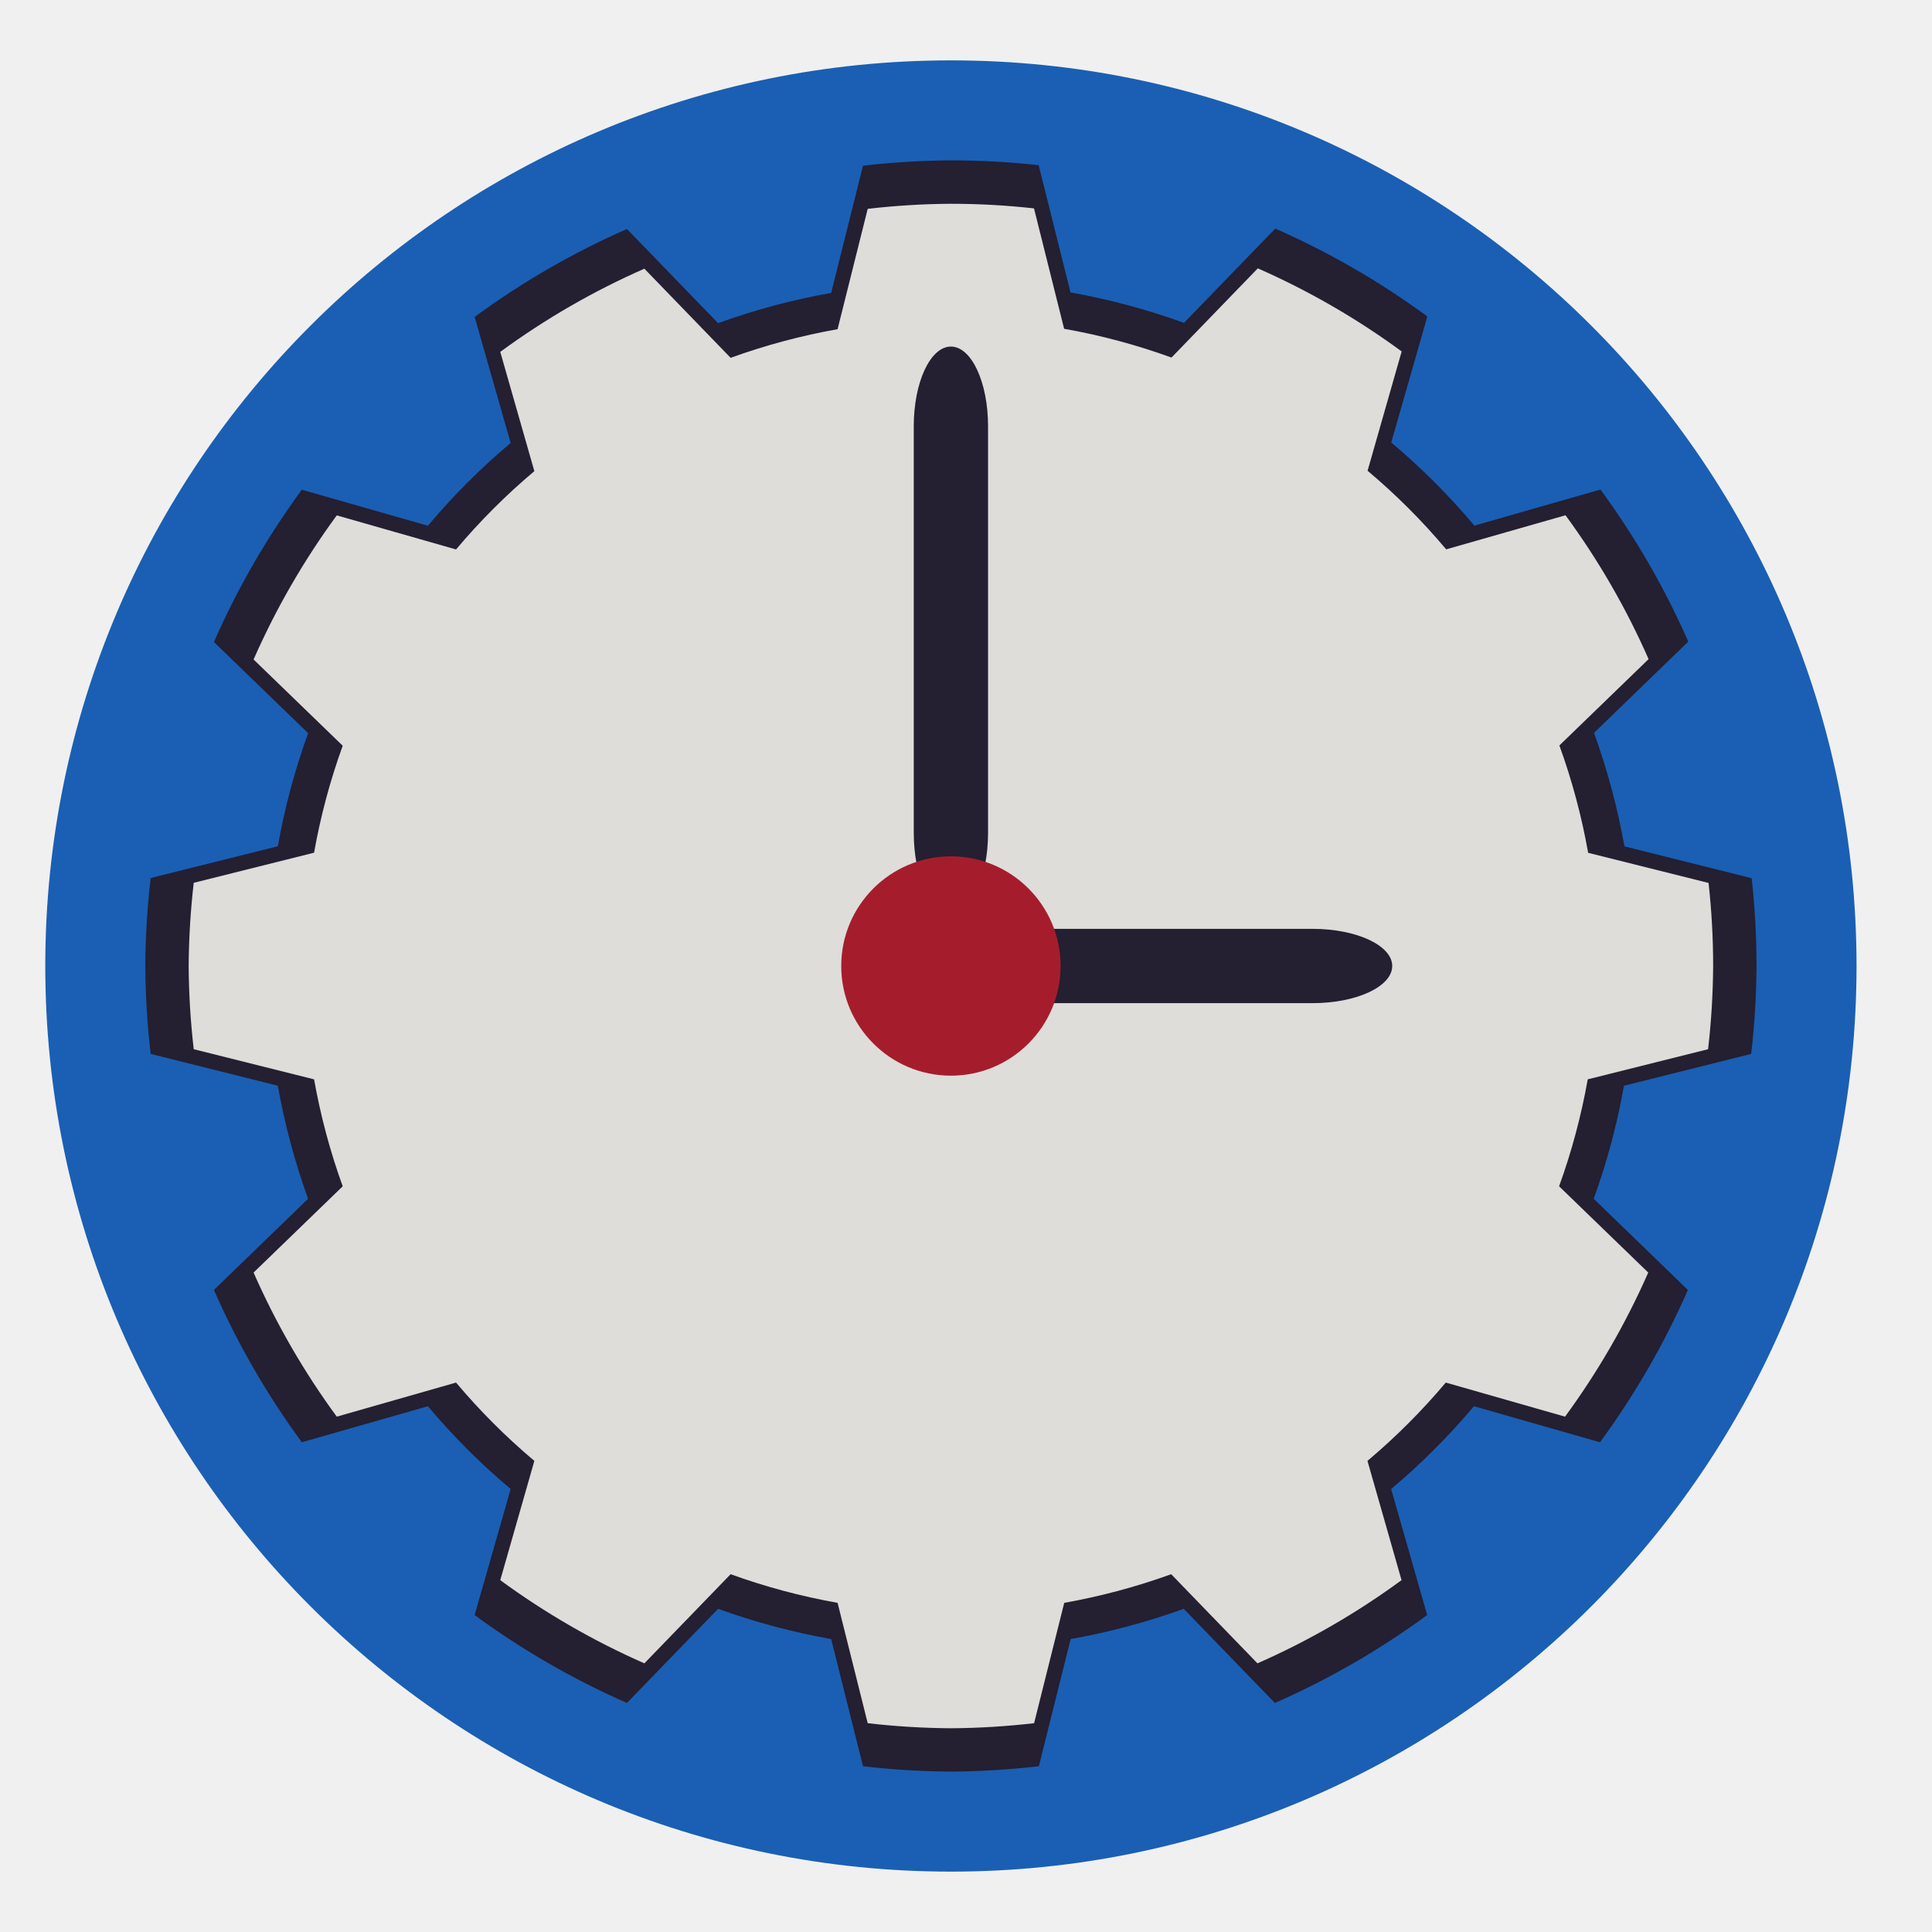
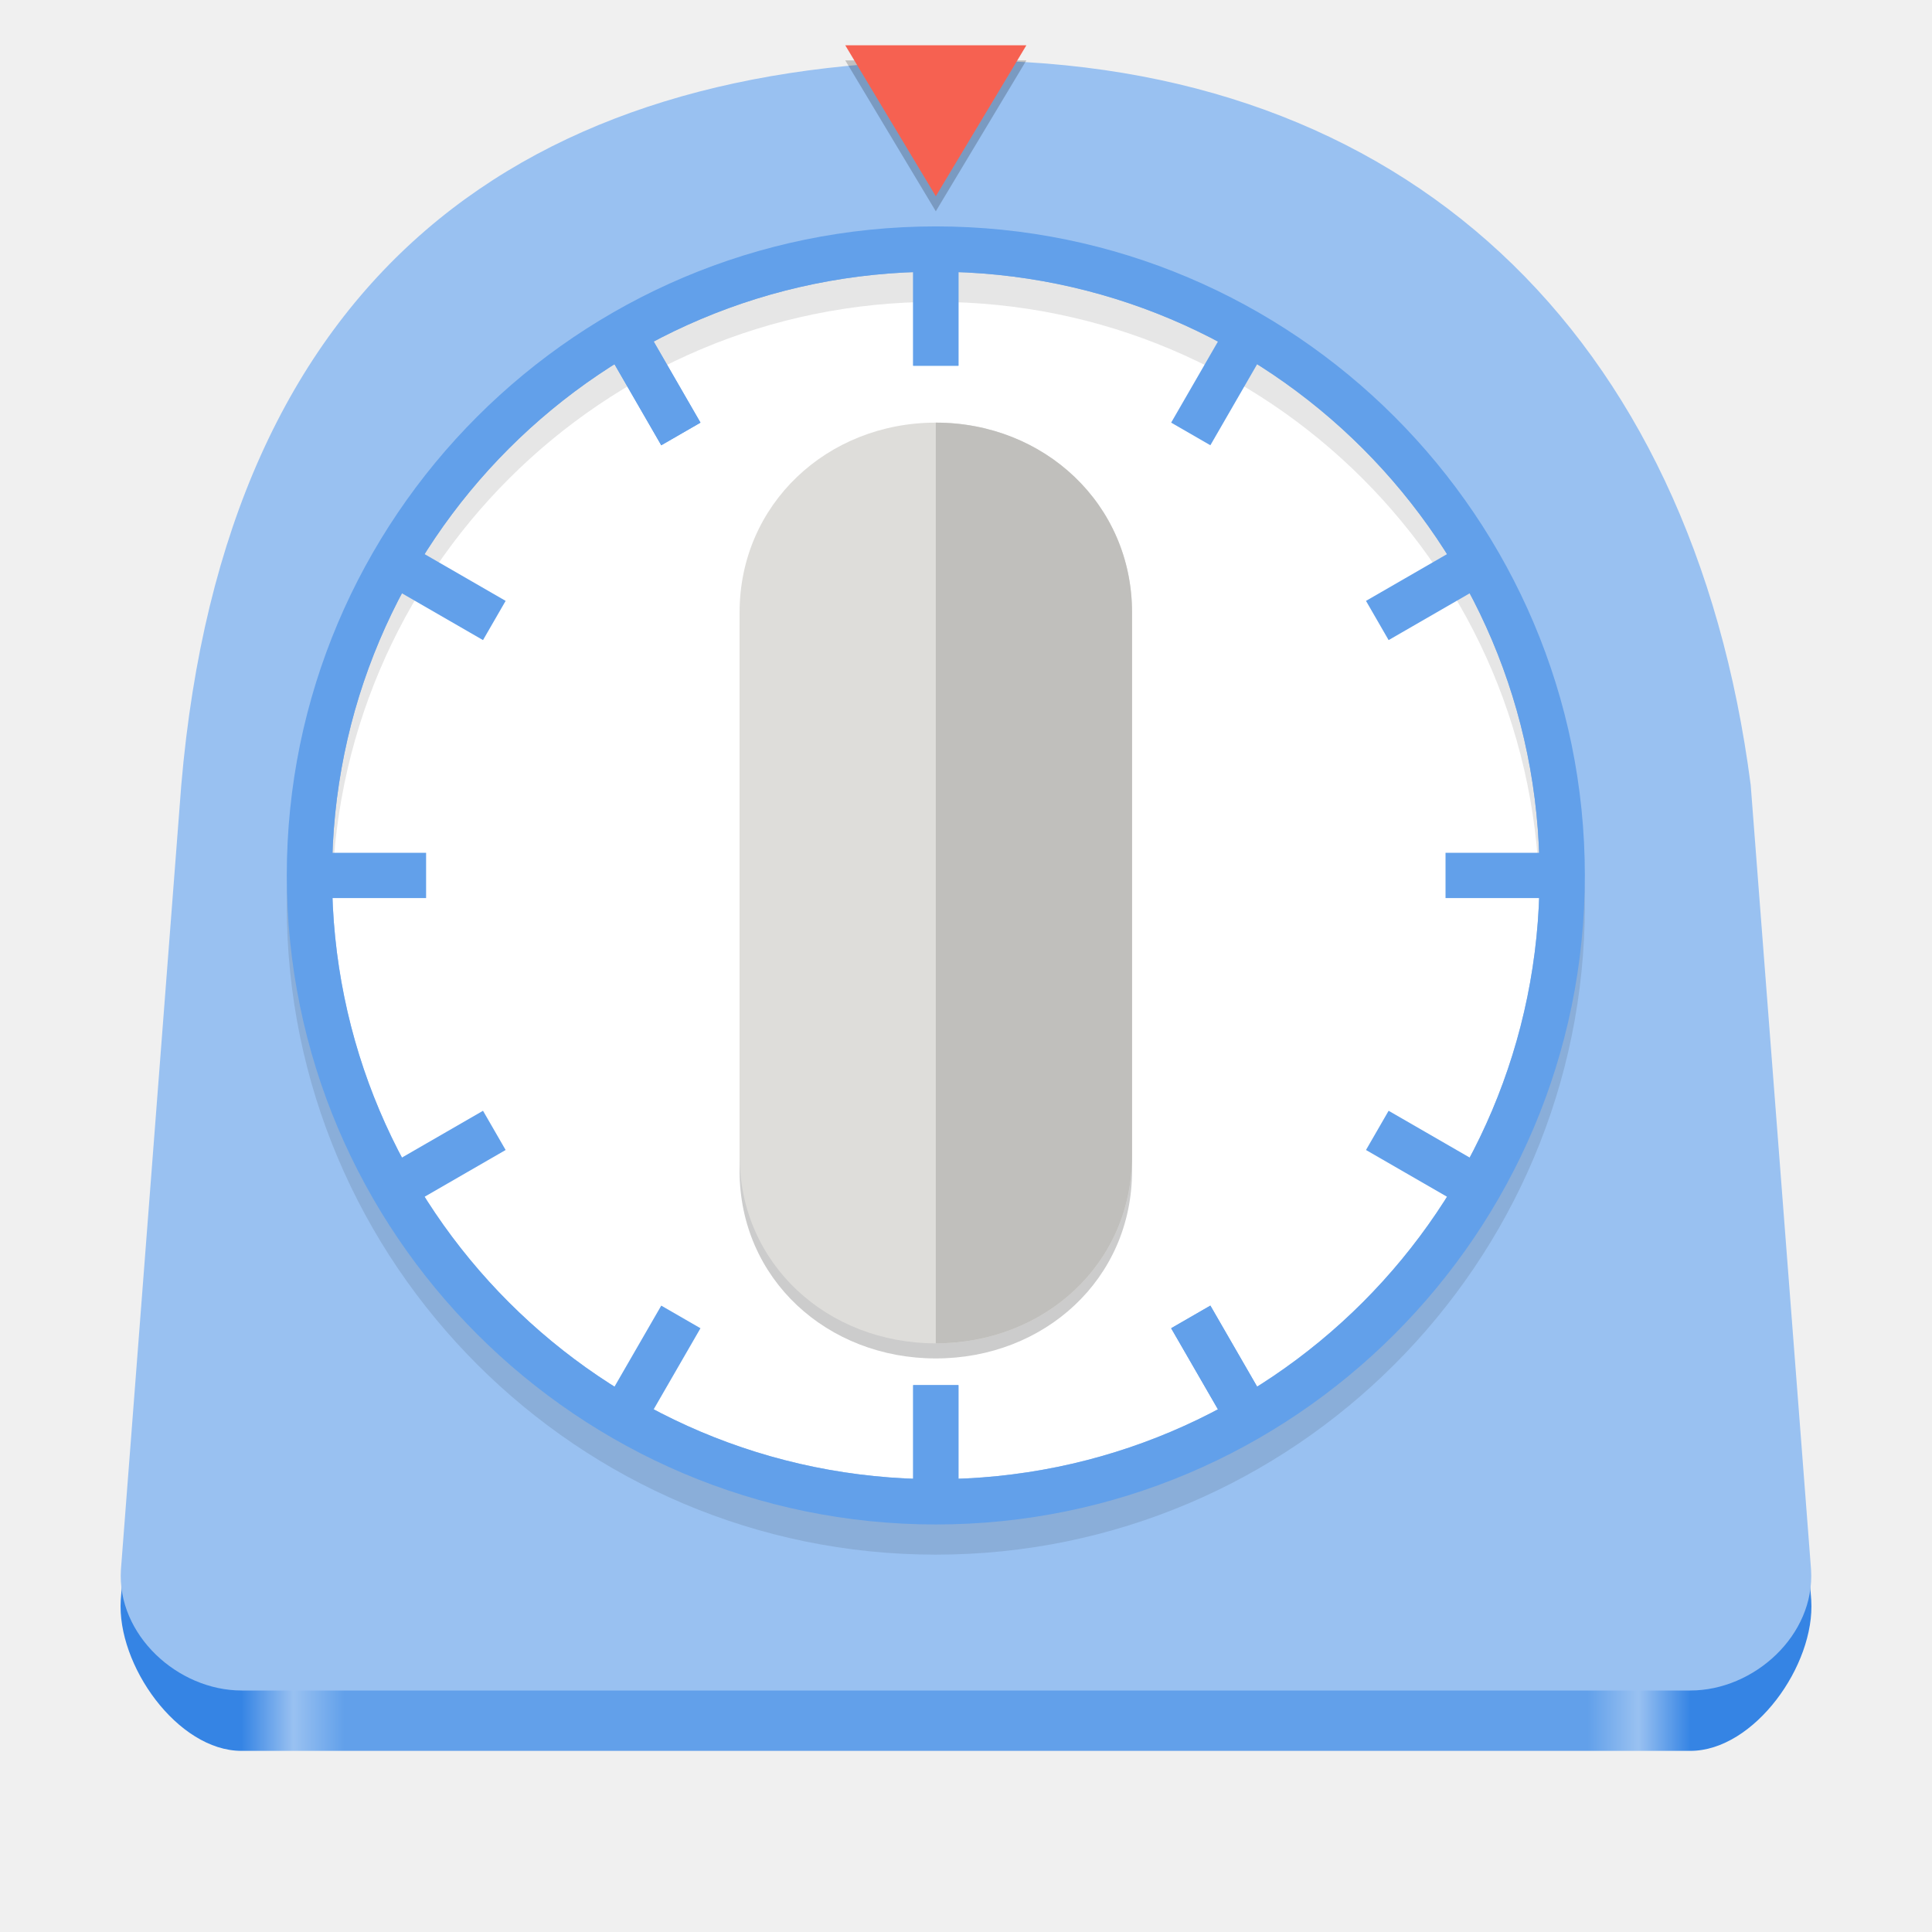
<svg xmlns="http://www.w3.org/2000/svg" height="128px" viewBox="0 0 128 128" width="128px">
-   <path d="m 123 64 c 0 33.137 -26.863 60 -60 60 s -60 -26.863 -60 -60 s 26.863 -60 60 -60 s 60 26.863 60 60 z m 0 0" fill="#1a5fb4" />
-   <path d="m 63 10.625 c -1.945 0.012 -3.891 0.129 -5.824 0.355 l -2.109 8.426 c -2.551 0.453 -5.059 1.125 -7.492 2.004 l -6.039 -6.238 c -3.566 1.566 -6.949 3.52 -10.09 5.824 l 2.387 8.352 c -1.984 1.668 -3.816 3.5 -5.484 5.484 l -8.352 -2.387 c -2.305 3.141 -4.258 6.523 -5.824 10.09 l 6.242 6.039 c -0.883 2.434 -1.555 4.941 -2.008 7.492 l -8.426 2.105 c -0.223 1.938 -0.344 3.883 -0.355 5.828 c 0.012 1.945 0.133 3.891 0.355 5.824 l 8.426 2.109 c 0.453 2.551 1.125 5.059 2.004 7.492 l -6.238 6.039 c 1.566 3.566 3.52 6.949 5.824 10.09 l 8.352 -2.387 c 1.668 1.984 3.5 3.816 5.484 5.484 l -2.387 8.352 c 3.141 2.305 6.523 4.258 10.09 5.824 l 6.039 -6.238 c 2.434 0.879 4.941 1.551 7.492 2.004 l 2.109 8.426 c 1.934 0.223 3.879 0.344 5.824 0.355 c 1.945 -0.012 3.891 -0.133 5.828 -0.355 l 2.105 -8.426 c 2.551 -0.453 5.059 -1.125 7.492 -2.004 l 6.039 6.238 c 3.566 -1.566 6.949 -3.52 10.09 -5.824 l -2.387 -8.352 c 1.984 -1.668 3.816 -3.5 5.484 -5.484 l 8.352 2.387 c 2.305 -3.141 4.258 -6.523 5.824 -10.09 l -6.238 -6.039 c 0.879 -2.434 1.551 -4.941 2.004 -7.492 l 8.426 -2.109 c 0.227 -1.934 0.344 -3.879 0.355 -5.824 c 0 -1.945 -0.109 -3.887 -0.32 -5.816 l -8.43 -2.109 c -0.457 -2.562 -1.133 -5.074 -2.016 -7.52 l 6.246 -6.047 c -1.566 -3.559 -3.52 -6.938 -5.82 -10.074 l -8.352 2.391 c -1.676 -1.992 -3.516 -3.832 -5.508 -5.508 l 2.391 -8.352 c -3.137 -2.301 -6.516 -4.254 -10.074 -5.82 l -6.047 6.246 c -2.445 -0.887 -4.957 -1.559 -7.52 -2.016 l -2.109 -8.43 c -1.93 -0.211 -3.871 -0.32 -5.816 -0.32 z m 0 0" fill="#241f31" />
-   <path d="m 63 13.5 c -1.844 0.012 -3.684 0.125 -5.512 0.336 l -1.996 7.973 c -2.41 0.43 -4.781 1.062 -7.086 1.898 l -5.715 -5.906 c -3.375 1.484 -6.574 3.332 -9.547 5.512 l 2.258 7.902 c -1.875 1.578 -3.609 3.312 -5.188 5.188 l -7.902 -2.258 c -2.18 2.973 -4.027 6.172 -5.512 9.547 l 5.906 5.715 c -0.836 2.301 -1.469 4.676 -1.898 7.086 l -7.973 1.996 c -0.211 1.828 -0.324 3.668 -0.336 5.512 c 0.012 1.844 0.125 3.684 0.336 5.512 l 7.973 1.996 c 0.43 2.41 1.062 4.781 1.898 7.086 l -5.906 5.715 c 1.484 3.375 3.332 6.574 5.512 9.547 l 7.902 -2.258 c 1.578 1.875 3.312 3.609 5.188 5.188 l -2.258 7.902 c 2.973 2.18 6.172 4.027 9.547 5.512 l 5.715 -5.906 c 2.305 0.836 4.676 1.469 7.086 1.898 l 1.996 7.973 c 1.828 0.211 3.668 0.324 5.512 0.336 c 1.844 -0.012 3.684 -0.125 5.512 -0.336 l 1.996 -7.973 c 2.41 -0.43 4.781 -1.062 7.086 -1.898 l 5.715 5.906 c 3.375 -1.484 6.574 -3.332 9.547 -5.512 l -2.258 -7.902 c 1.875 -1.578 3.609 -3.312 5.188 -5.188 l 7.902 2.258 c 2.18 -2.973 4.027 -6.172 5.512 -9.547 l -5.906 -5.715 c 0.836 -2.305 1.469 -4.676 1.898 -7.086 l 7.973 -1.996 c 0.211 -1.828 0.324 -3.668 0.336 -5.512 c 0 -1.84 -0.102 -3.676 -0.305 -5.504 l -7.977 -1.996 c -0.43 -2.422 -1.066 -4.801 -1.906 -7.113 l 5.91 -5.719 c -1.48 -3.371 -3.328 -6.566 -5.504 -9.531 l -7.906 2.258 c -1.582 -1.883 -3.324 -3.625 -5.207 -5.207 l 2.258 -7.906 c -2.965 -2.176 -6.164 -4.023 -9.531 -5.504 l -5.719 5.91 c -2.312 -0.84 -4.691 -1.477 -7.113 -1.906 l -1.996 -7.977 c -1.828 -0.203 -3.664 -0.305 -5.504 -0.305 z m 0 0" fill="#deddda" />
-   <path d="m 63 22.961 c 1.359 0 2.461 2.359 2.461 5.273 v 26.953 c 0 2.914 -1.102 5.273 -2.461 5.273 s -2.461 -2.359 -2.461 -5.273 v -26.953 c 0 -2.914 1.102 -5.273 2.461 -5.273 z m 0 0" fill="#241f31" />
-   <path d="m 92.238 64 c 0 1.359 -2.359 2.461 -5.273 2.461 h -19.336 c -2.914 0 -5.273 -1.102 -5.273 -2.461 s 2.359 -2.461 5.273 -2.461 h 19.336 c 2.914 0 5.273 1.102 5.273 2.461 z m 0 0" fill="#241f31" />
-   <path d="m 70.266 64 c 0 4.012 -3.254 7.266 -7.266 7.266 s -7.266 -3.254 -7.266 -7.266 s 3.254 -7.266 7.266 -7.266 s 7.266 3.254 7.266 7.266 z m 0 0" fill="#a51d2d" />
+   <filter id="a" height="100%" width="100%" x="0%" y="0%">
+     <feColorMatrix color-interpolation-filters="sRGB" values="0 0 0 0 1 0 0 0 0 1 0 0 0 0 1 0 0 0 1 0" />
+   </filter>
+   <linearGradient id="b" gradientUnits="userSpaceOnUse" x1="16" x2="112" y1="112" y2="112">
+     <stop offset="0" stop-color="#3584e4" />
+     <stop offset="0.036" stop-color="#99c1f1" />
+     <stop offset="0.071" stop-color="#62a0ea" />
+     <stop offset="0.929" stop-color="#62a0ea" />
+     <stop offset="0.964" stop-color="#99c1f1" />
+     <stop offset="1" stop-color="#3584e4" />
+   </linearGradient>
+   <mask id="c">
+     <g filter="url(#a)">
+       <rect fill-opacity="0.1" height="153.6" width="153.6" x="-12.8" y="-12.8" />
+     </g>
+   </mask>
+   <clipPath id="d">
+     <rect height="152" width="192" />
+   </clipPath>
+   <mask id="e">
+     <g filter="url(#a)">
+       <rect fill-opacity="0.2" height="153.6" width="153.6" x="-12.8" y="-12.8" />
+     </g>
+   </mask>
+   <clipPath id="f">
+     <rect height="152" width="192" />
+   </clipPath>
+   <mask id="g">
+     <g filter="url(#a)">
+       <rect fill-opacity="0.2" height="153.6" width="153.6" x="-12.8" y="-12.8" />
+     </g>
+   </mask>
+   <clipPath id="h">
+     <rect height="152" width="192" />
+   </clipPath>
+   <path d="m 115.988 56.004 l 4.012 49.996 c 0.273 4.328 -3.785 10 -8.012 10 h -95.988 c -4.227 0 -8.273 -5.68 -8 -10 l 4.012 -49.996 c 2.922 -33.996 22.934 -48.004 51.973 -48.004 s 48.109 18.008 52.004 48.004 z m 0 0" fill="url(#b)" />
+   <path d="m 115.988 52.004 l 4 51.996 c 0.27 4.332 -3.773 8 -8 8 h -95.977 c -4.227 0 -8.27 -3.68 -8 -8 l 4 -51.996 c 2.922 -33.996 22.934 -48.004 51.973 -48.004 s 48.109 18.008 52.004 48.004 z m 0 0" fill="#99c1f1" />
+   <path d="m 102 58 c 0 22.09 -17.91 40 -40 40 s -40 -17.91 -40 -40 s 17.91 -40 40 -40 s 40 17.91 40 40 z m 0 0" fill="#ffffff" />
+   <g mask="url(#c)">
+     <g clip-path="url(#d)" transform="matrix(1 0 0 1 -8 -16)">
+       <path d="m 70 36 c 22.09 0 40 17.91 40 40 s -17.91 40 -40 40 s -40 -17.91 -40 -40 s 17.91 -40 40 -40 m 0 -3 c -23.711 0 -43 19.289 -43 43 s 19.289 43 43 43 s 43 -19.289 43 -43 s -19.289 -43 -43 -43 z m 0 0" />
+     </g>
+   </g>
+   <path d="m 62 18 c 22.09 0 40 17.91 40 40 s -17.91 40 -40 40 s -40 -17.91 -40 -40 s 17.91 -40 40 -40 m 0 -3 c -23.711 0 -43 19.289 -43 43 s 19.289 43 43 43 s 43 -19.289 43 -43 s -19.289 -43 -43 -43 z m 0 0" fill="#62a0ea" />
+   <g fill="none" stroke="#62a0ea" stroke-miterlimit="10" stroke-width="3">
+     <path d="m 62 16 v 8.23" />
+     <path d="m 62 91.77 v 8.23" />
+     <path d="m 104 58 h -8.23" />
+     <path d="m 28.23 58 h -8.23" />
+     <path d="m 62 16 v 8.23" />
+     <path d="m 62 91.77 v 8.23" />
+     <path d="m 41 21.629 l 4.109 7.121" />
+     <path d="m 78.891 87.25 l 4.109 7.121" />
+     <path d="m 41 21.629 l 4.109 7.121" />
+     <path d="m 78.891 87.25 l 4.109 7.121" />
+     <path d="m 25.629 37 l 7.121 4.109" />
+     <path d="m 91.25 74.891 l 7.121 4.109" />
+     <path d="m 83 21.629 l -4.109 7.121" />
+     <path d="m 45.109 87.25 l -4.109 7.121" />
+     <path d="m 98.371 37 l -7.121 4.109" />
+     <path d="m 32.75 74.891 l -7.121 4.109" />
+   </g>
+   <g mask="url(#e)">
+     <g clip-path="url(#f)" transform="matrix(1 0 0 1 -8 -16)">
+       <path d="m 70 106 c -7.18 0 -13 -5.246 -13 -12.426 v -36 c 0 -7.18 5.82 -12.574 13 -12.574 s 13 5.395 13 12.574 v 36 c 0 7.18 -5.82 12.426 -13 12.426 z m 0 0" />
+     </g>
+   </g>
+   <path d="m 62 89 c -7.18 0 -13 -5.246 -13 -12.426 v -36 c 0 -7.18 5.82 -12.574 13 -12.574 s 13 5.395 13 12.574 v 36 c 0 7.18 -5.82 12.426 -13 12.426 z m 0 0" fill="#deddda" />
+   <path d="m 62 28 v 61 c 7.18 0 13 -5.246 13 -12.426 v -36 c 0 -7.18 -5.82 -12.574 -13 -12.574 z m 0 0" fill="#c0bfbc" />
+   <g mask="url(#g)">
+     <g clip-path="url(#h)" transform="matrix(1 0 0 1 -8 -16)">
+       <path d="m 70 30 l -6 -10 h 12 z m 0 0" />
+     </g>
+   </g>
+   <path d="m 62 13 l -6 -10 h 12 z m 0 0" fill="#f66151" />
</svg>
